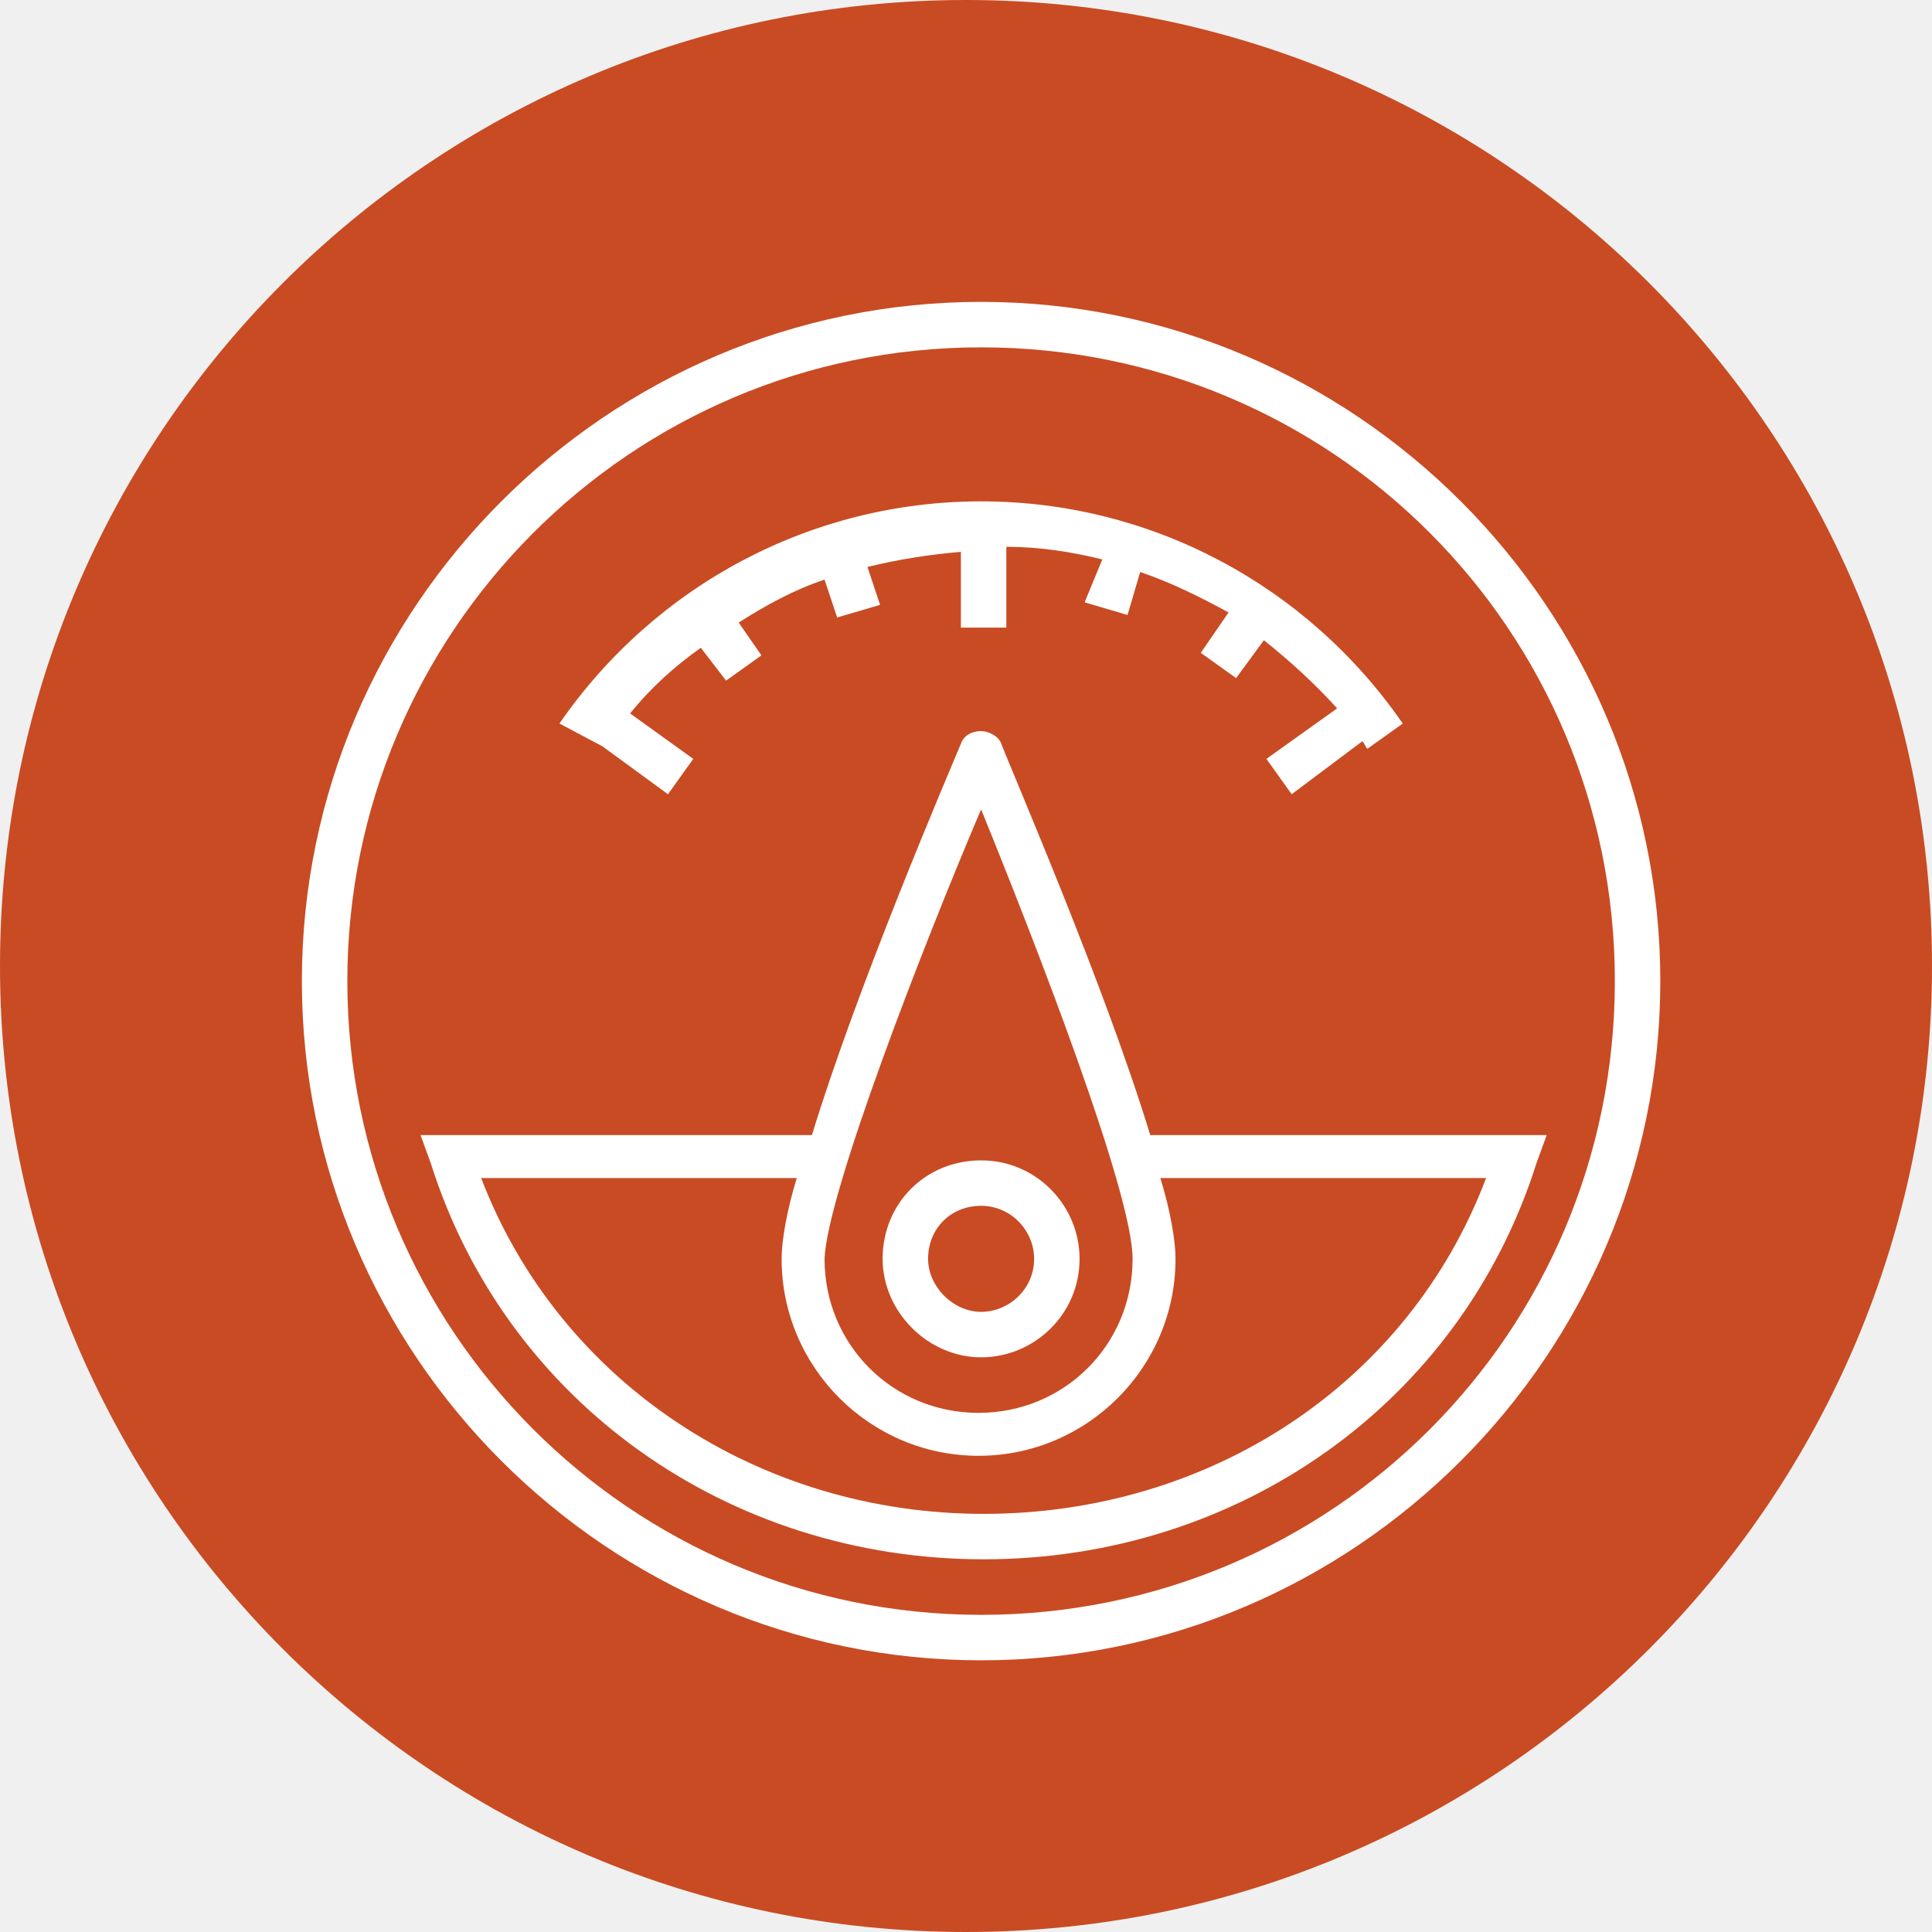
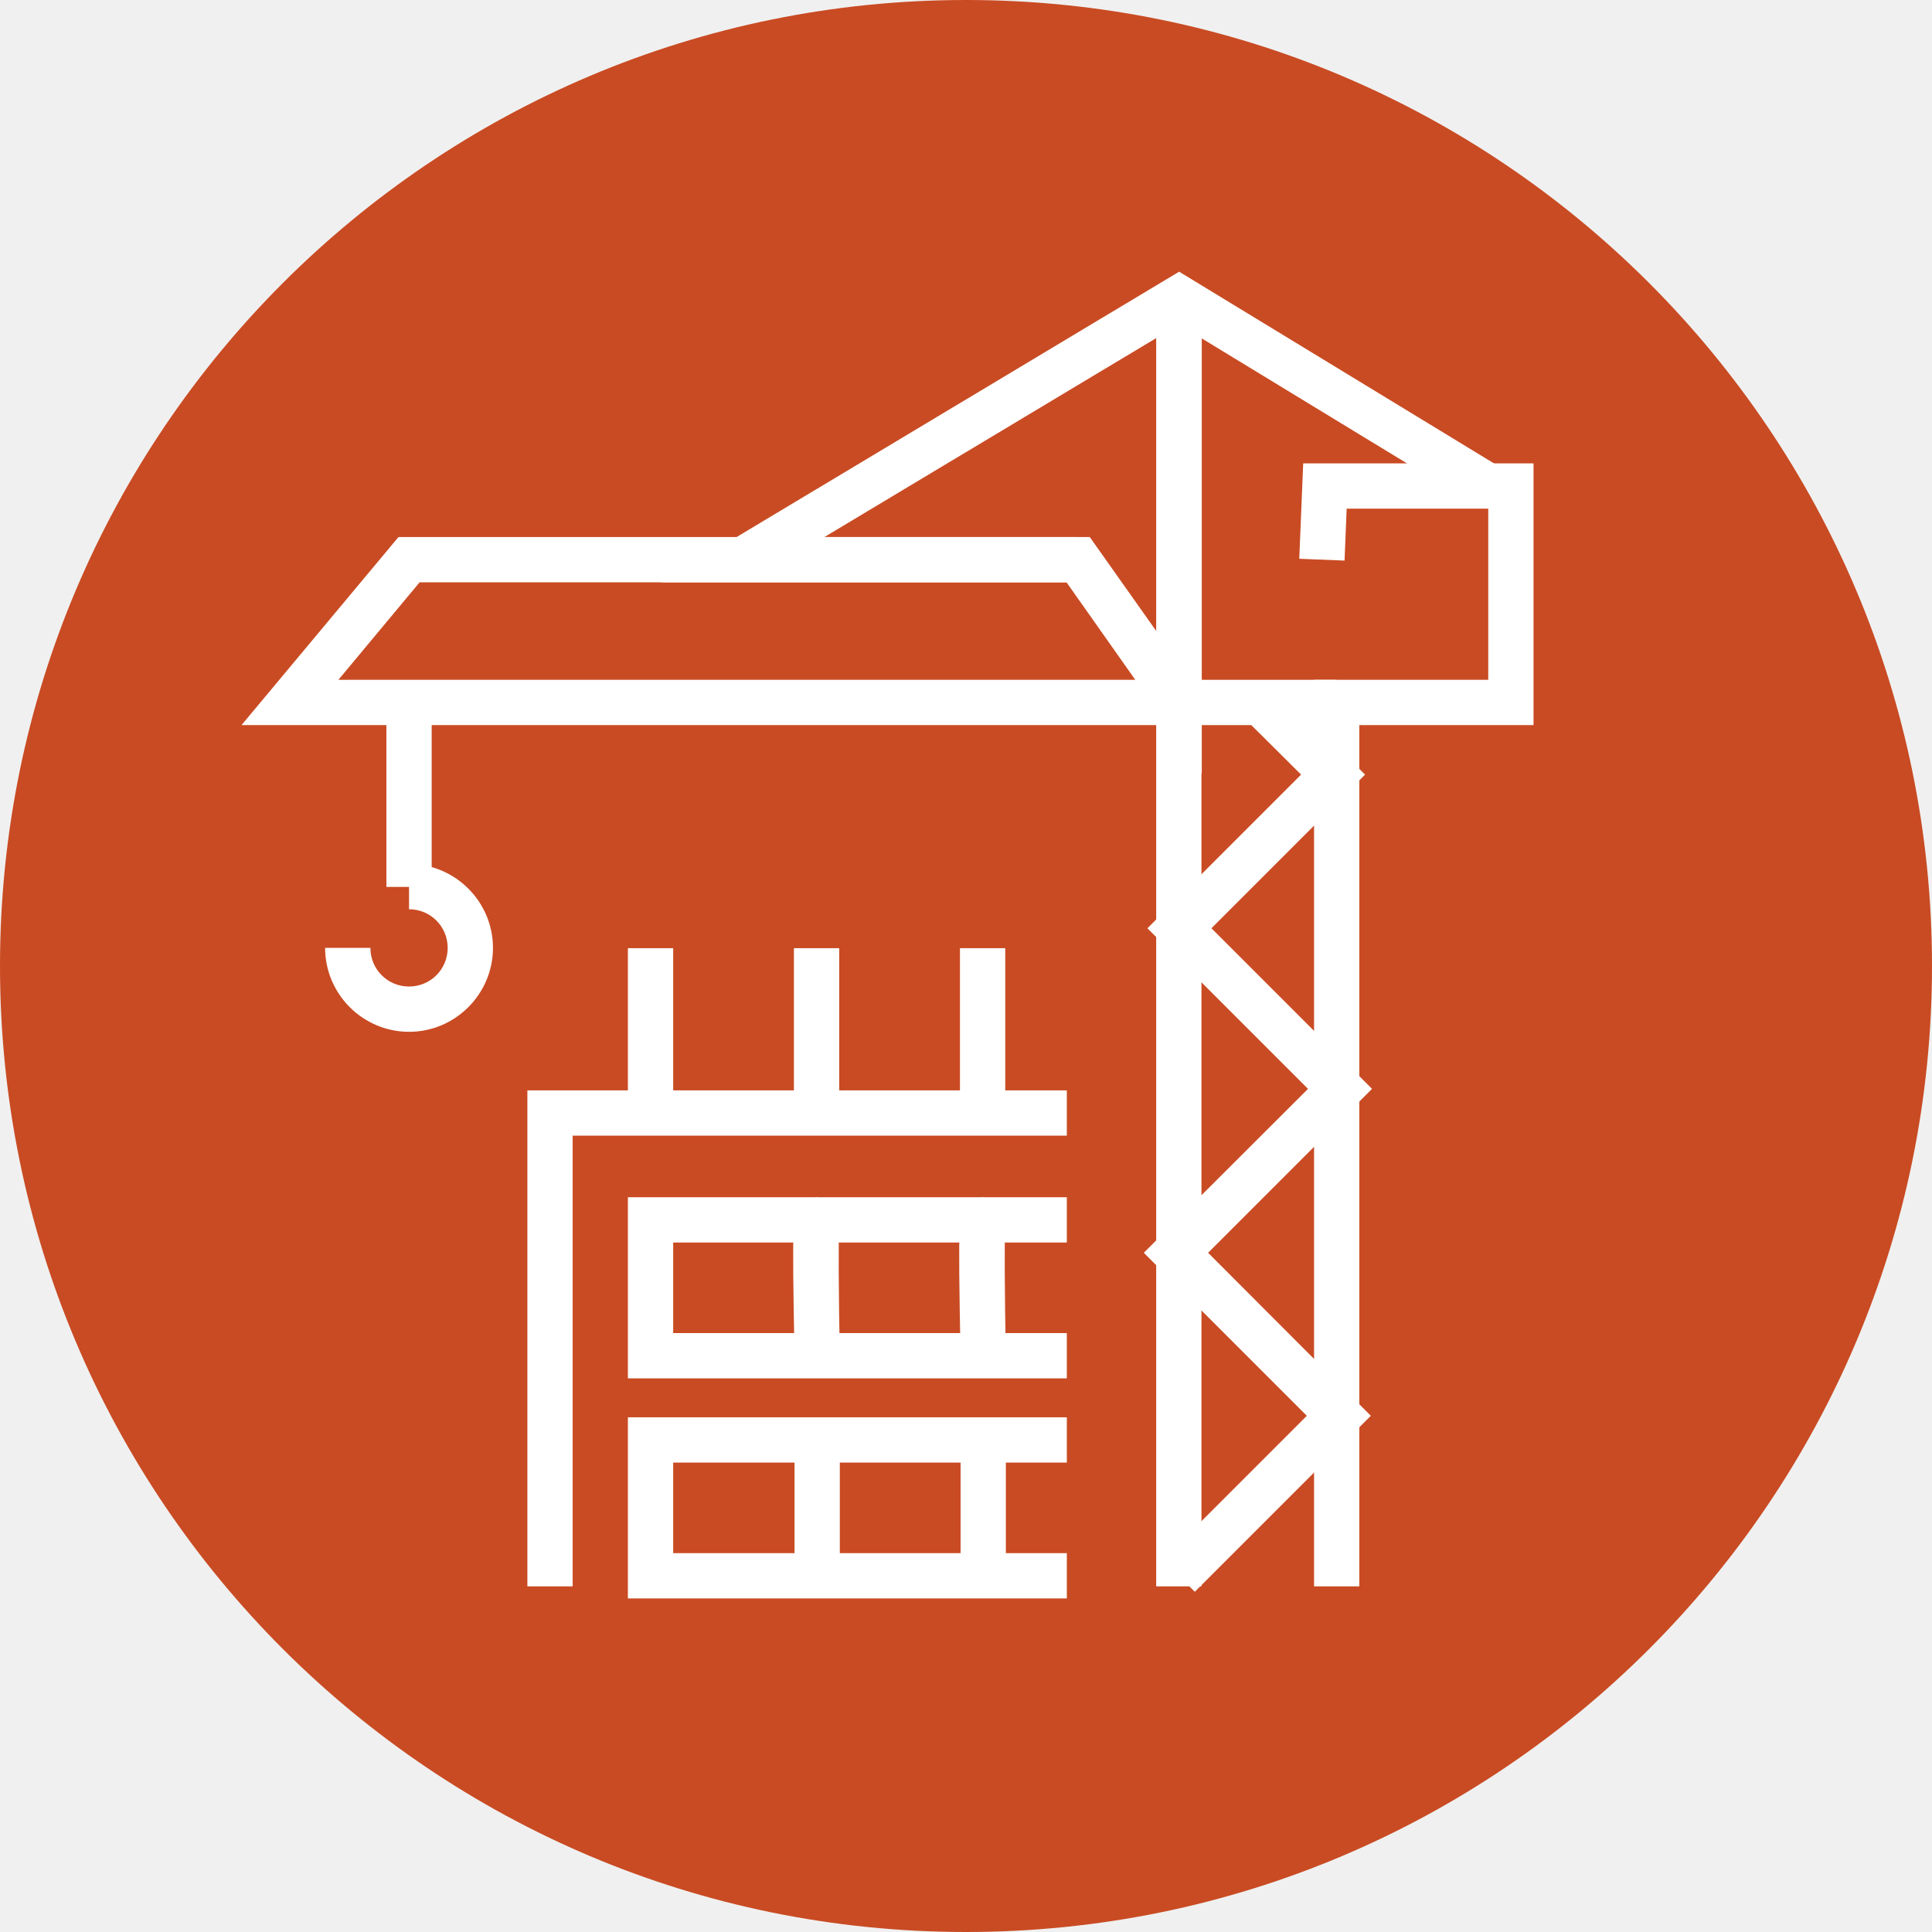
<svg xmlns="http://www.w3.org/2000/svg" width="64" height="64" viewBox="0 0 64 64" fill="none">
  <circle cx="32" cy="32" r="32" fill="#C94B23" />
-   <path d="M32.5 10C20.121 10 10 20.121 10 32.5C10 44.879 20.121 55 32.5 55C44.879 55 55 44.879 55 32.5C55 20.121 44.879 10 32.5 10ZM32.5 53.494C20.874 53.494 11.506 44.043 11.506 32.5C11.506 20.957 20.874 11.506 32.5 11.506C44.126 11.506 53.494 20.874 53.494 32.5C53.494 44.126 44.126 53.494 32.5 53.494ZM38.104 37.602C36.599 32.667 33.587 25.725 33.169 24.637C33.086 24.387 32.751 24.219 32.5 24.219C32.165 24.219 31.915 24.387 31.831 24.637C31.413 25.641 28.401 32.667 26.896 37.602H13.931L14.266 38.522C16.775 46.468 24.136 51.654 32.584 51.654C41.032 51.654 48.392 46.468 50.901 38.522L51.236 37.602H38.104ZM32.5 26.812C34.34 31.329 37.519 39.526 37.519 41.701C37.519 44.545 35.26 46.803 32.416 46.803C29.573 46.803 27.314 44.545 27.314 41.701C27.398 39.526 30.576 31.329 32.5 26.812ZM32.584 50.149C25.139 50.149 18.532 45.799 15.939 39.024H26.394C26.059 40.111 25.892 41.115 25.892 41.701C25.892 45.297 28.82 48.225 32.416 48.225C36.013 48.225 38.941 45.297 38.941 41.701C38.941 41.115 38.773 40.111 38.439 39.024H49.229C46.636 45.883 40.028 50.149 32.584 50.149ZM19.953 24.721L22.128 26.31L22.965 25.139L20.874 23.634C21.543 22.797 22.379 22.045 23.216 21.459L24.052 22.547L25.223 21.71L24.47 20.623C25.39 20.037 26.31 19.535 27.314 19.201L27.732 20.455L29.154 20.037L28.736 18.782C29.74 18.532 30.827 18.364 31.831 18.281V20.79H33.336V18.113C34.424 18.113 35.511 18.281 36.515 18.532L35.929 19.953L37.351 20.372L37.77 18.95C38.773 19.284 39.777 19.786 40.697 20.288L39.777 21.626L40.948 22.463L41.868 21.208C42.705 21.877 43.541 22.63 44.294 23.466L41.952 25.139L42.788 26.31L45.13 24.554C45.214 24.637 45.214 24.721 45.297 24.805L46.468 23.968C43.29 19.368 38.104 16.608 32.5 16.608C26.896 16.608 21.71 19.368 18.532 23.968L19.953 24.721C19.953 24.805 19.953 24.721 19.953 24.721ZM32.5 44.963C34.257 44.963 35.762 43.541 35.762 41.701C35.762 39.944 34.34 38.439 32.5 38.439C30.66 38.439 29.238 39.861 29.238 41.701C29.238 43.457 30.744 44.963 32.5 44.963ZM32.5 39.944C33.504 39.944 34.257 40.781 34.257 41.701C34.257 42.705 33.42 43.457 32.5 43.457C31.58 43.457 30.744 42.621 30.744 41.701C30.744 40.697 31.496 39.944 32.5 39.944Z" fill="white" />
+   <path d="M13.55 34.18C12.02 34.18 10.77 32.93 10.77 31.4H12.27C12.27 32.11 12.84 32.68 13.55 32.68C14.26 32.68 14.83 32.11 14.83 31.4C14.83 30.69 14.26 30.12 13.55 30.12V28.62C15.08 28.62 16.33 29.87 16.33 31.4C16.33 32.93 15.08 34.18 13.55 34.18V34.18Z" fill="white" />
+   <path d="M14.3 23.27H12.8V29.38H14.3V23.27Z" fill="white" />
+   <path d="M45.03 52.55H43.53V22.52H49.3V16.85H44.61L44.54 18.57L43.04 18.51L43.17 15.35H50.8V24.02H45.03V52.55Z" fill="white" />
+   <path d="M44.27 22.52H39.05V24.02H44.27V22.52Z" fill="white" />
+   <path d="M39.8 52.55H38.3V24.02H8L13.2 17.79H35.72V19.29H13.9L11.21 22.52H39.8V52.55Z" fill="white" />
+   <path d="M39.8 25.63L35.33 19.29H21.9L39.06 9L49.67 15.46L48.89 16.74L39.81 11.21V25.63H39.8ZM27.31 17.79H36.1L38.3 20.9V11.2L27.31 17.79Z" fill="white" />
+   <path d="M39.58 52.73L38.52 51.67L43.29 46.9L37.89 41.5L43.33 36.07L38.01 30.75L43.1 25.66L41.33 23.9L42.4 22.84L45.22 25.66L40.13 30.75L45.45 36.07L40.02 41.5L45.41 46.9L39.58 52.73Z" fill="white" />
+   <path d="M18.97 52.55H17.47V36.12H35.34V37.62H18.97V52.55Z" fill="white" />
+   <path d="M22.3 31.41H20.8V36.87H22.3V31.41Z" fill="white" />
+   <path d="M27.8 31.41H26.3V36.87H27.8V31.41Z" fill="white" />
+   <path d="M33.3 31.41H31.8V36.87H33.3V31.41Z" fill="white" />
+   <path d="M35.34 45.66H20.8V39.66H35.34V41.16H22.3V44.16H35.34V45.66Z" fill="white" />
+   <path d="M35.34 52.95H20.8V46.95H35.34V48.45H22.3V51.45H35.34V52.95Z" fill="white" />
+   <path d="M26.32 44.92C26.23 40.19 26.26 40.16 26.53 39.88L27.07 39.65V40.4L27.8 40.54C27.77 40.83 27.78 42.98 27.82 44.89L26.32 44.92Z" fill="white" />
+   <path d="M27.82 47.7H26.32V52.2H27.82V47.7Z" fill="white" />
+   <path d="M31.82 44.92C31.73 40.19 31.76 40.16 32.03 39.88L32.57 39.65V40.4L33.3 40.54C33.27 40.83 33.28 42.98 33.32 44.89L31.82 44.92Z" fill="white" />
+   <path d="M33.32 47.7H31.82V52.2H33.32V47.7Z" fill="white" />
</svg>
